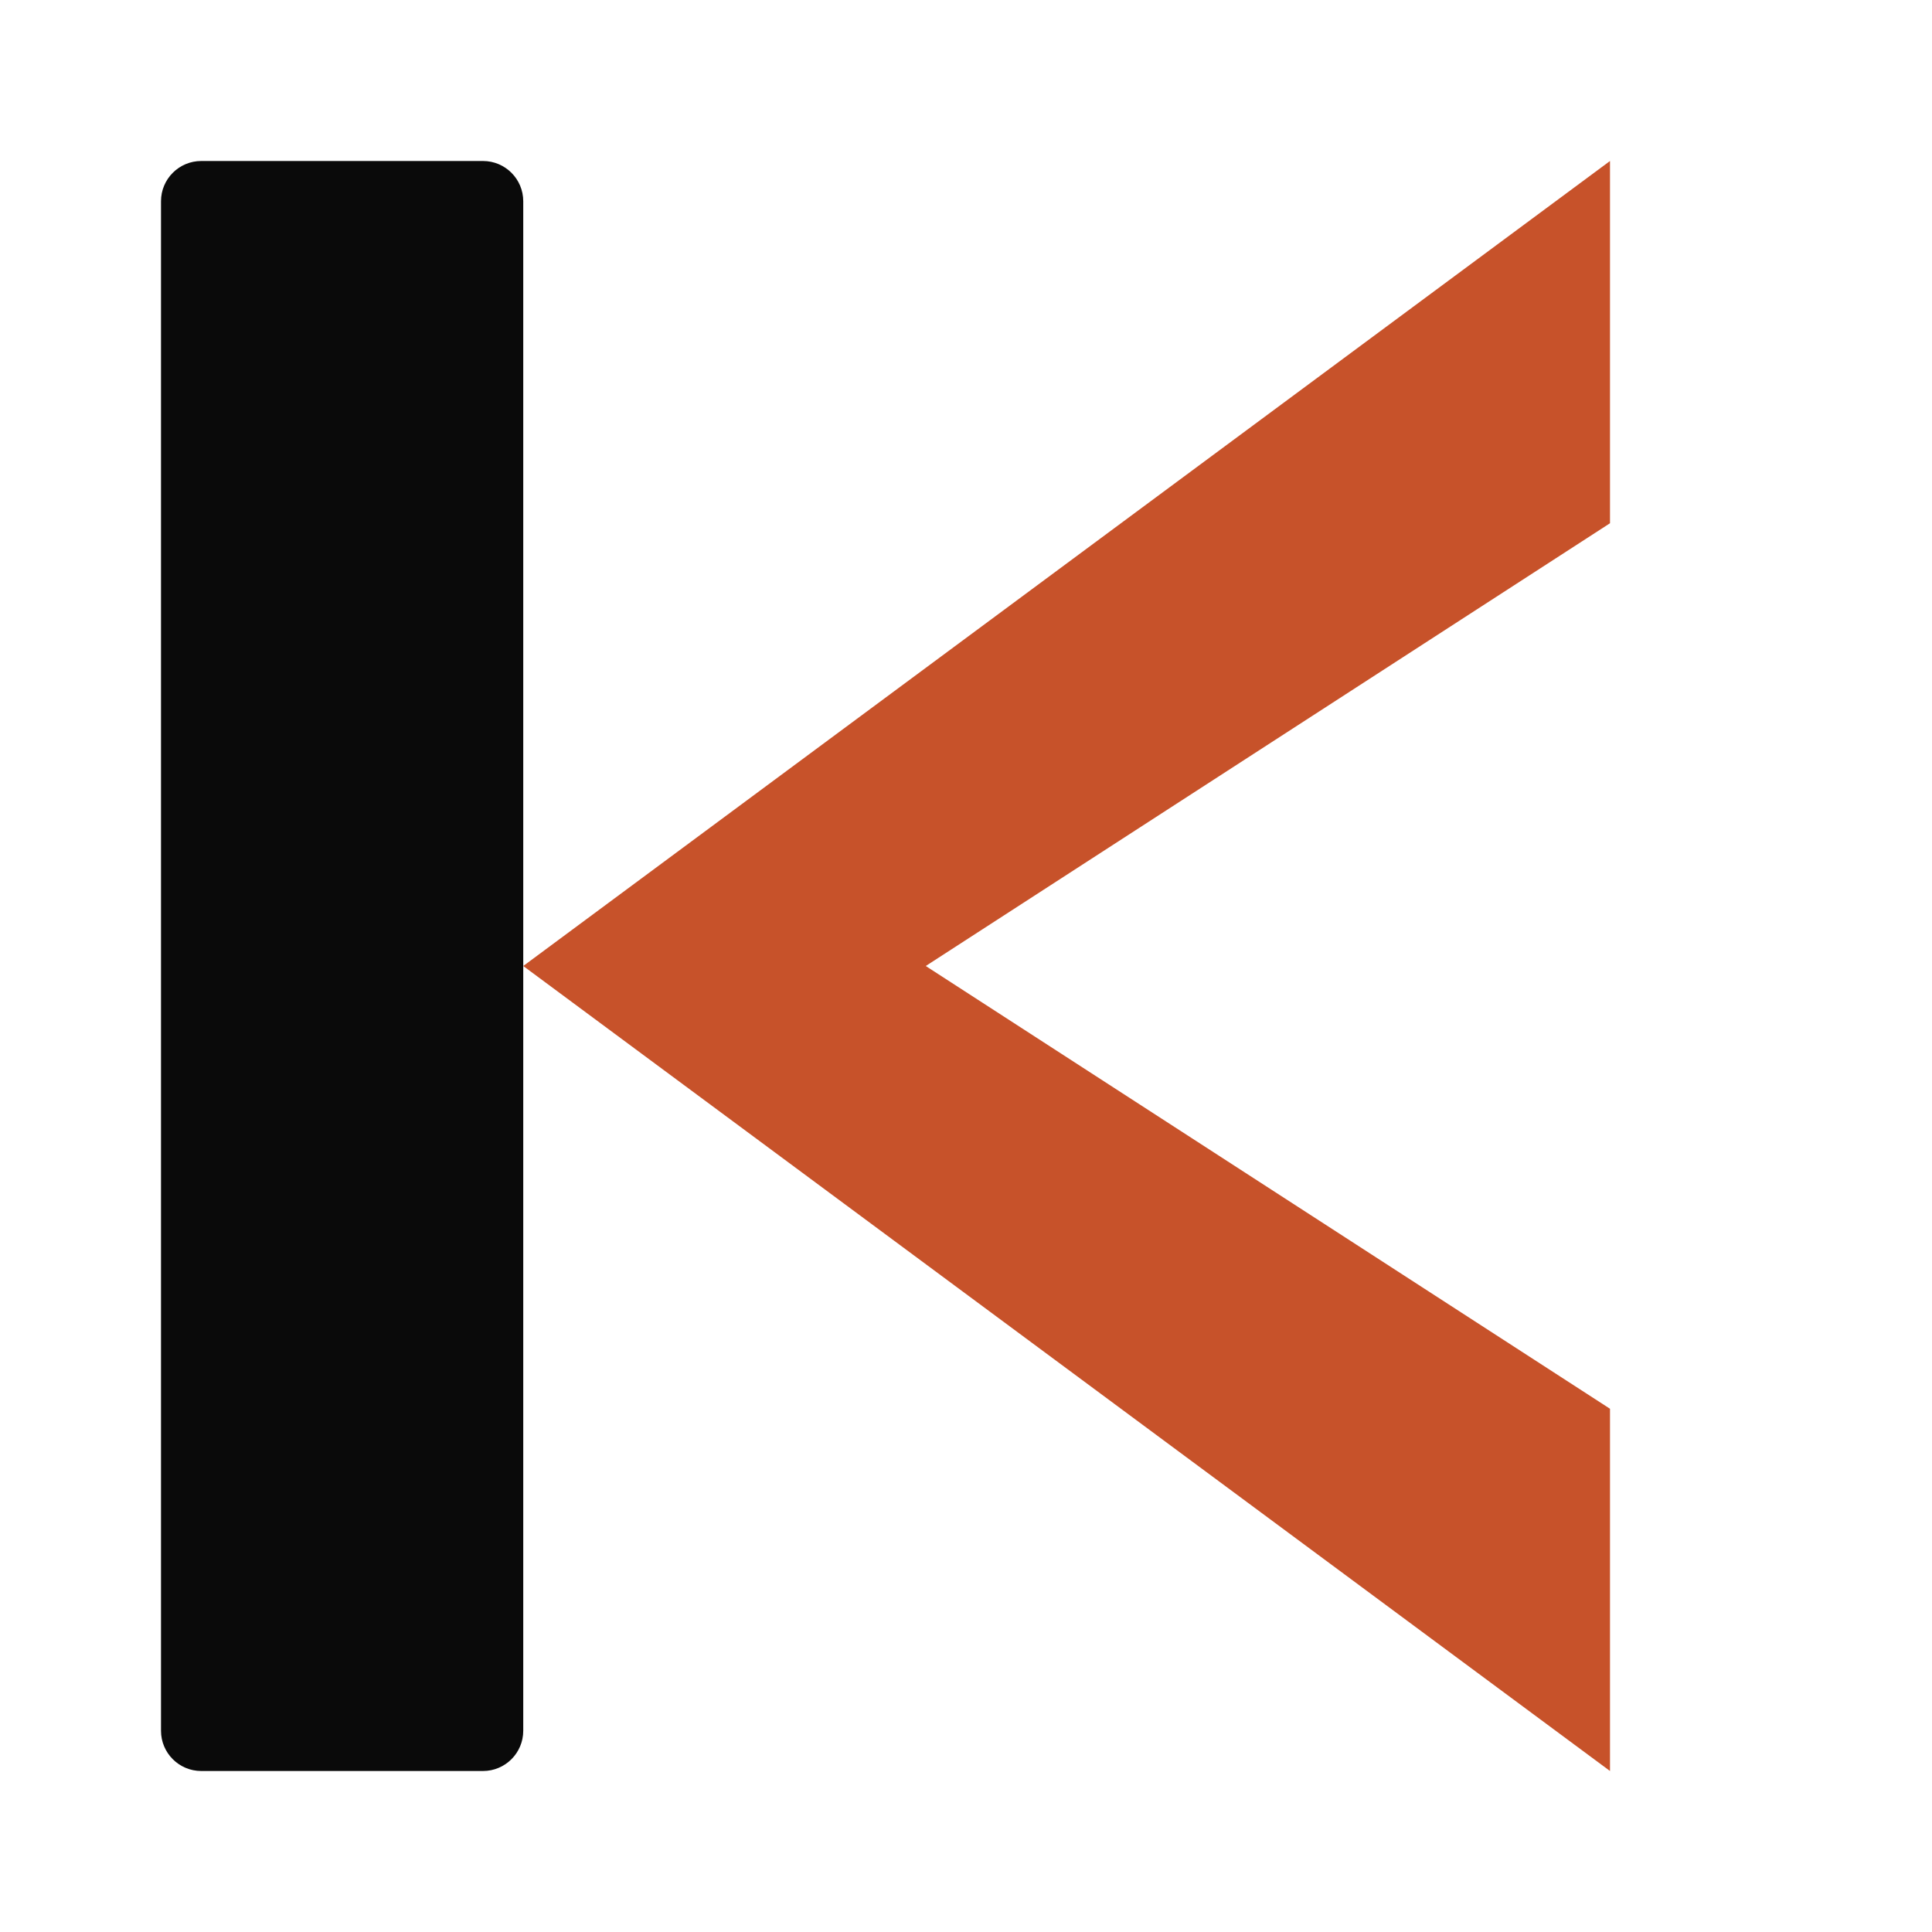
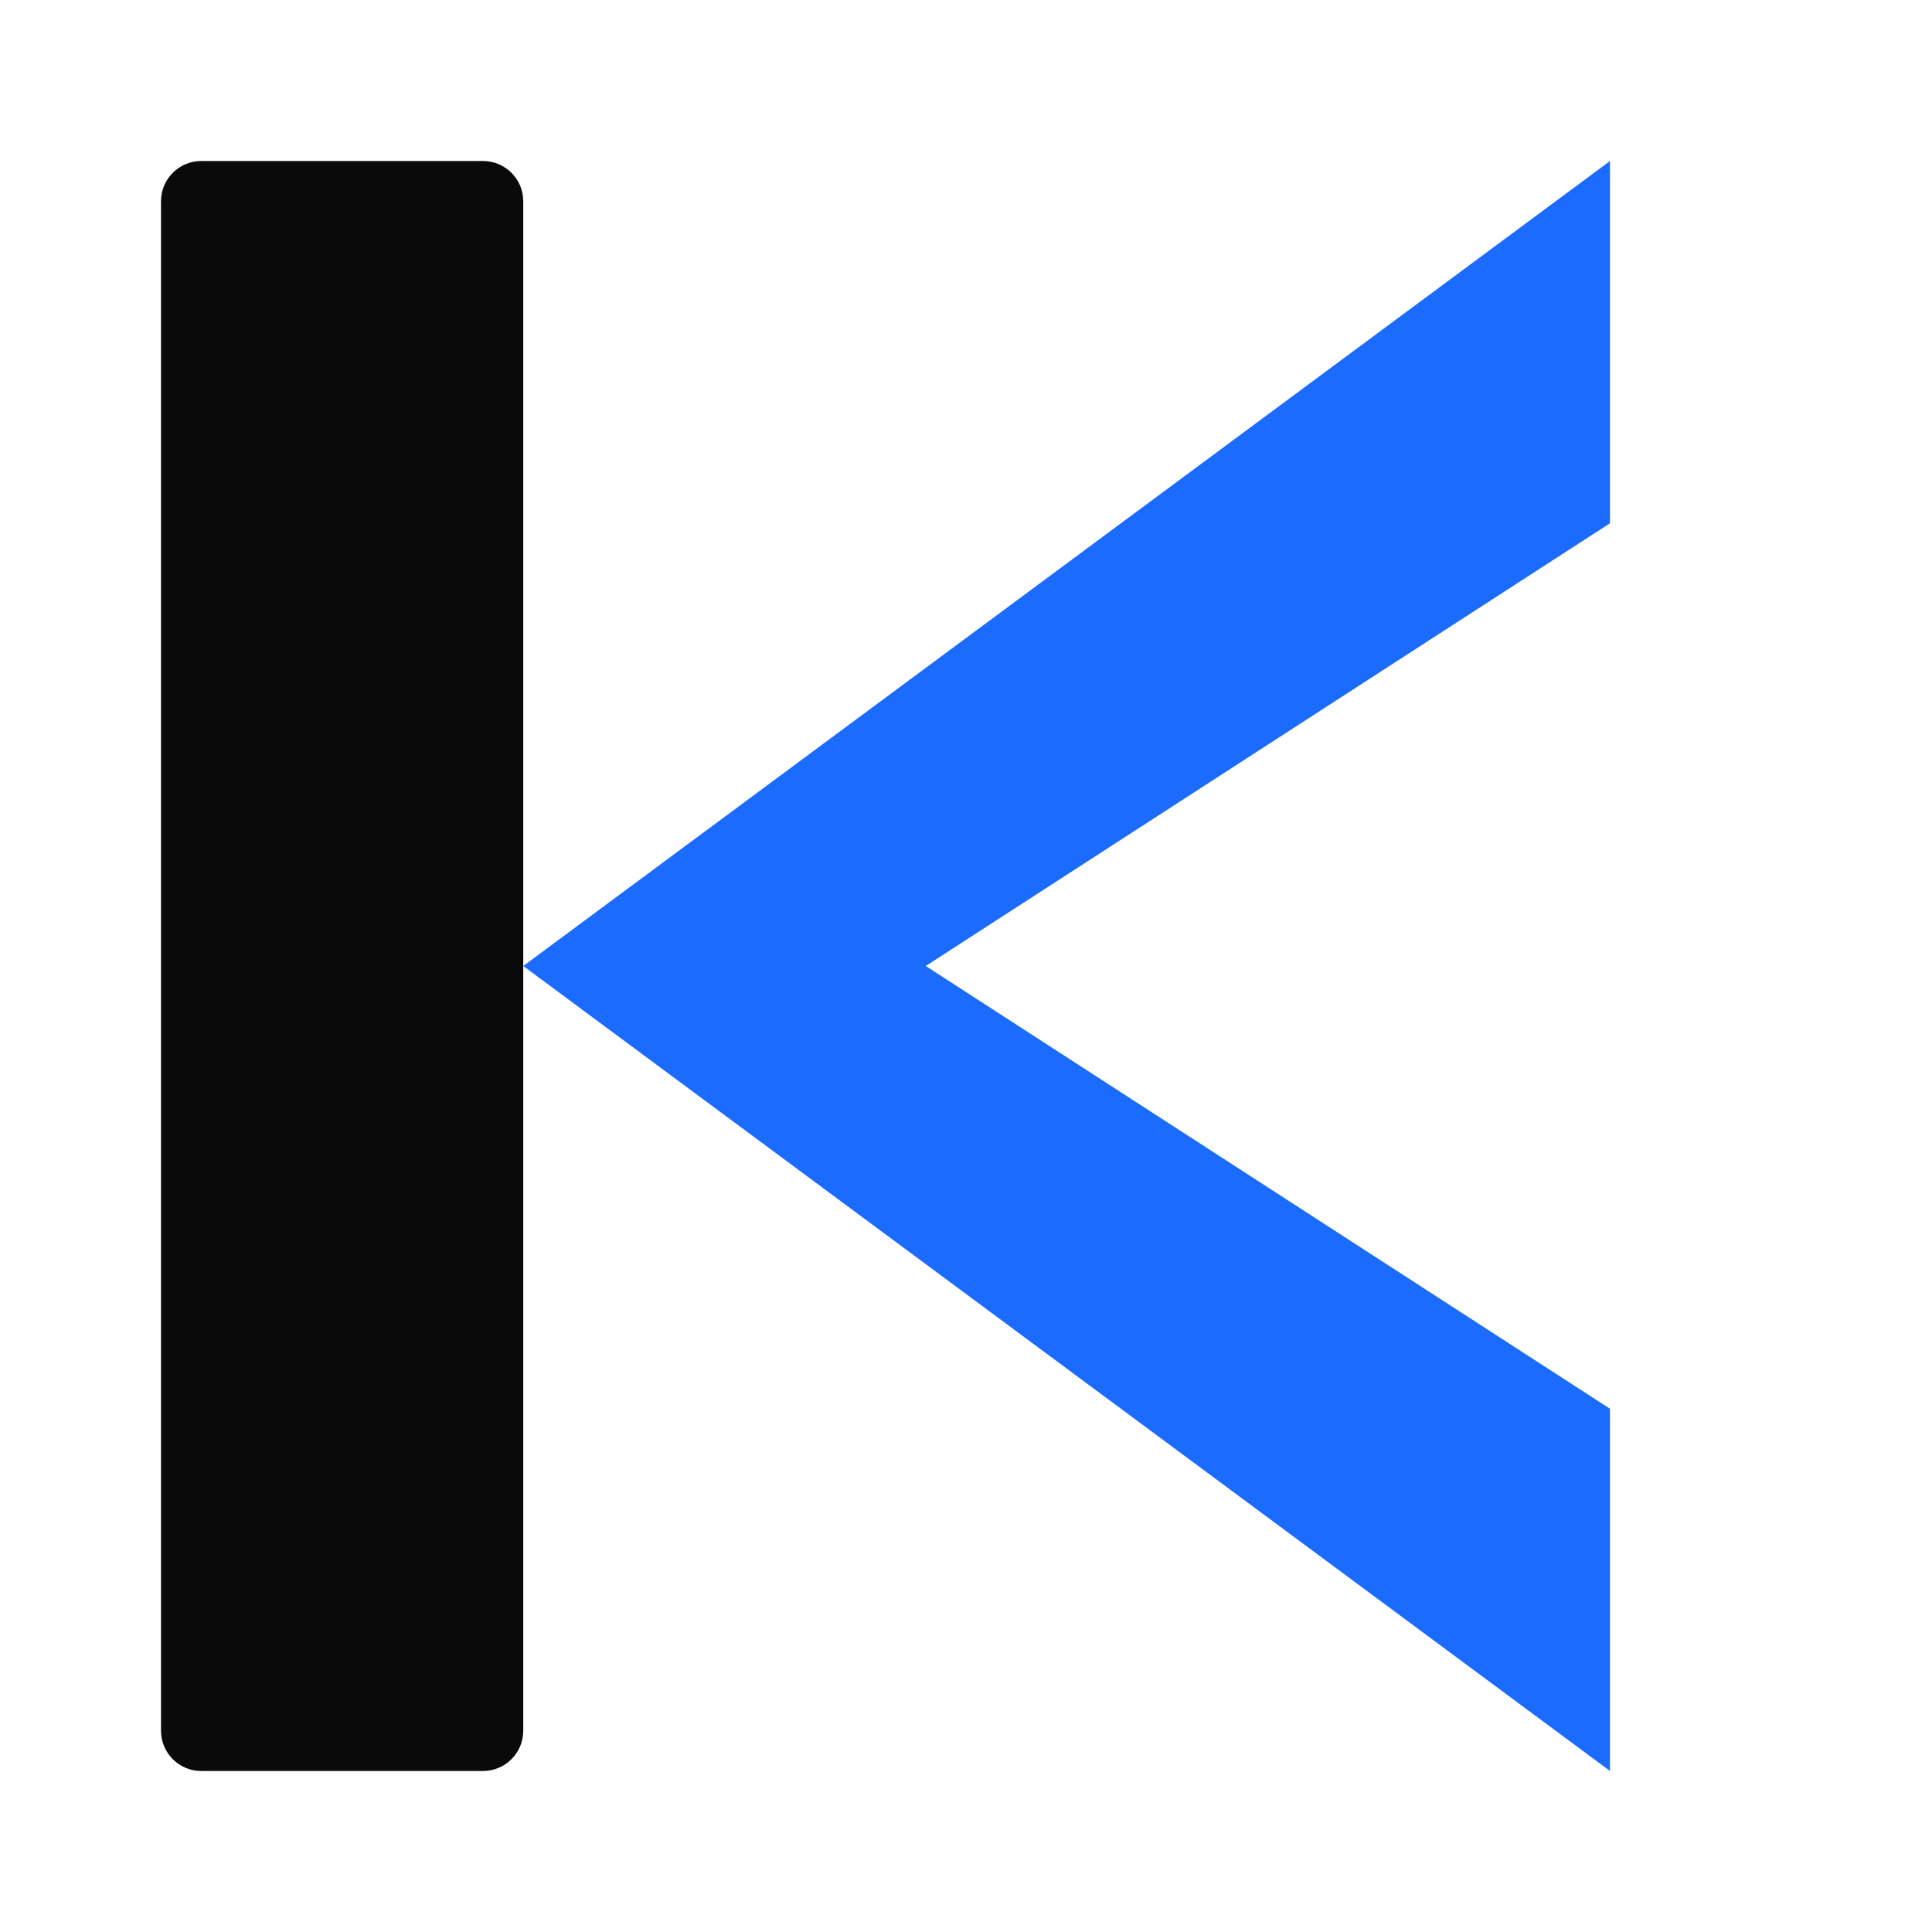
<svg xmlns="http://www.w3.org/2000/svg" viewBox="0 0 24 24" width="256" height="256" aria-label="Klaro mark">
  <rect x="2" y="2" width="4.5" height="20" rx="0.5" fill="#0A0A0A" />
-   <path d="M6.5 12 L20 2 L20 6.5 L11.5 12 Z" fill="#C7522A" />
-   <path d="M6.5 12 L20 22 L20 17.5 L11.5 12 Z" fill="#C7522A" />
+   <path d="M6.5 12 L20 2 L20 6.5 L11.5 12 Z" fill="#1B6BFF" />
+   <path d="M6.5 12 L20 22 L20 17.5 L11.5 12 Z" fill="#1B6BFF" />
</svg>
